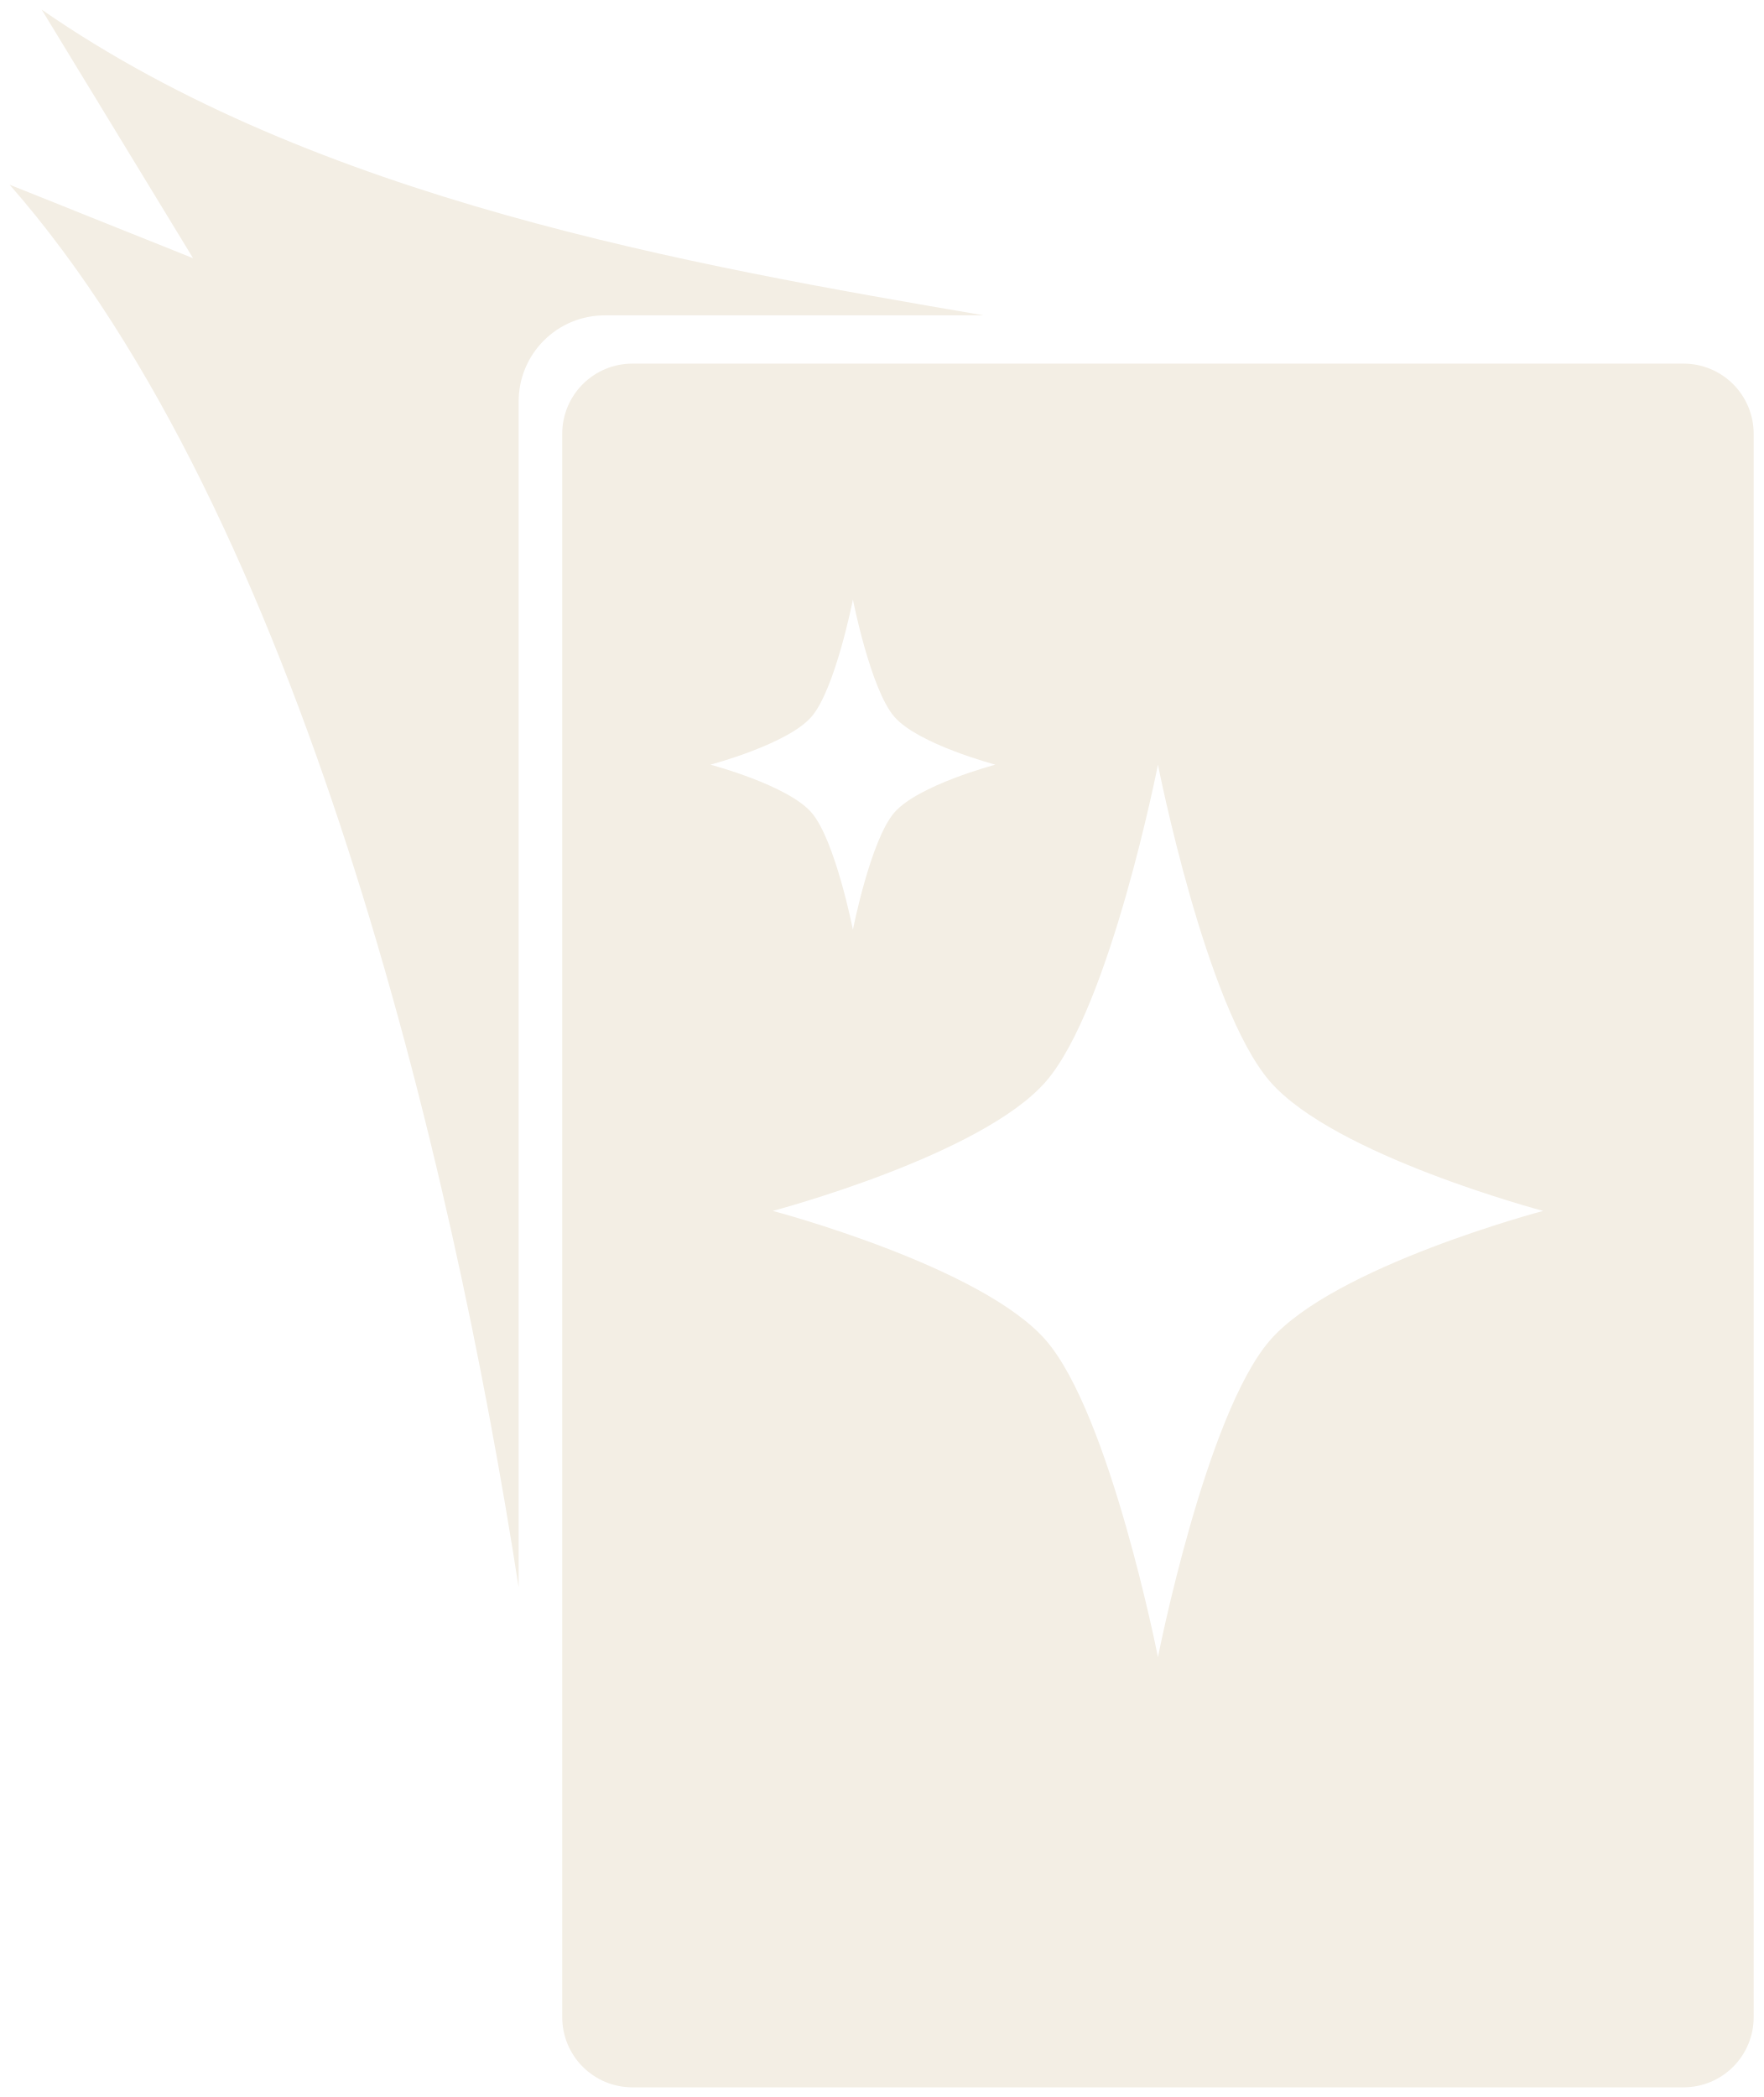
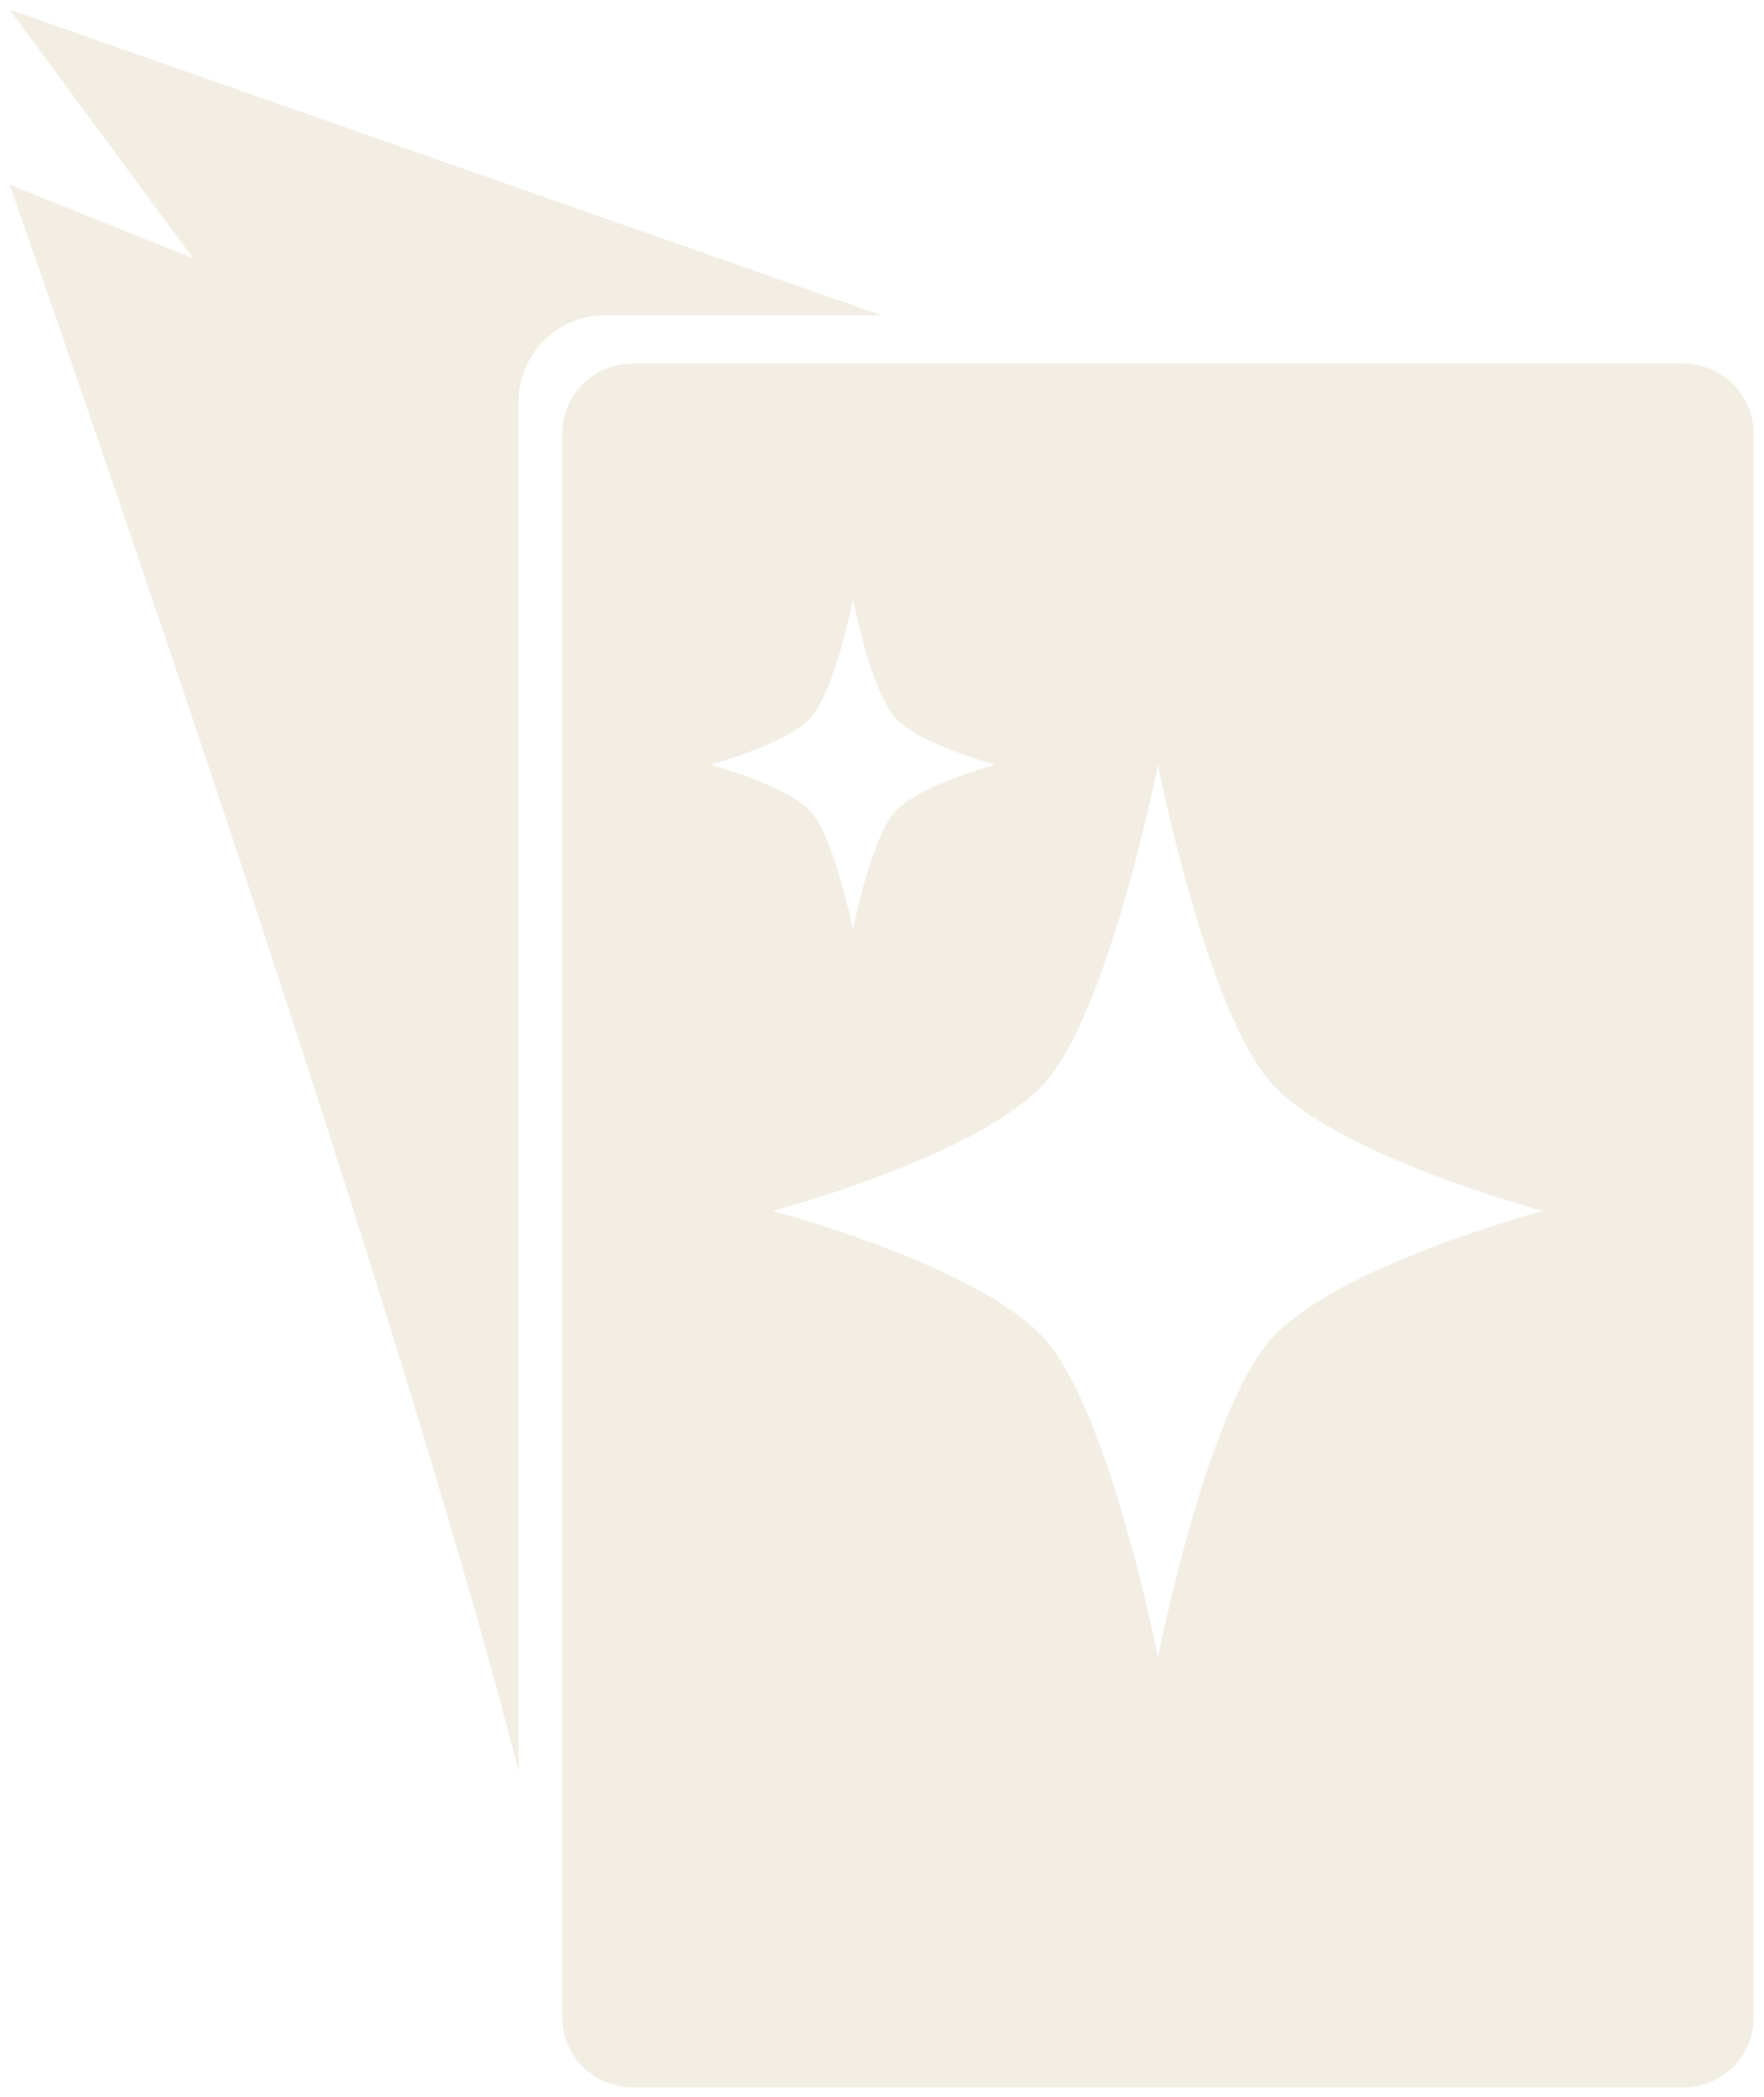
<svg xmlns="http://www.w3.org/2000/svg" viewBox="94.06 284.20 366.28 435.60">
-   <path d="M96.062,322.571c60.262,68.72 91.828,201.843 105.735,291.363l-0,-246.368c0,-4.737 1.882,-9.279 5.231,-12.628c3.349,-3.349 7.892,-5.231 12.628,-5.231l78.772,0c-61.28,-10.482 -138.728,-24.029 -195.708,-63.507l31.442,51.632l-38.101,-15.261Zm114.785,380.65c0,1.898 0.37,3.759 1.071,5.484c0.726,1.788 1.807,3.432 3.198,4.823c2.734,2.734 6.441,4.269 10.307,4.269l218.344,0c3.866,0 7.573,-1.536 10.307,-4.269c2.734,-2.734 4.269,-6.441 4.269,-10.307l-0,-328.915c-0,-3.866 -1.536,-7.573 -4.269,-10.307c-2.734,-2.734 -6.441,-4.269 -10.307,-4.269l-218.344,-0c-3.866,-0 -7.573,1.536 -10.307,4.269c-2.734,2.734 -4.269,6.441 -4.269,10.307l0,323.954c0.007,0.699 0.007,1.344 0,1.933l0,3.028Zm123.748,-260.181c0,0 9.903,50.324 23.239,65.773c13.335,15.449 56.774,26.922 56.774,26.922c0,0 -43.438,11.473 -56.774,26.922c-13.335,15.449 -23.239,65.773 -23.239,65.773c0,0 -9.903,-50.324 -23.239,-65.773c-13.335,-15.449 -56.774,-26.922 -56.774,-26.922c0,0 43.438,-11.473 56.774,-26.922c13.335,-15.449 23.239,-65.773 23.239,-65.773Zm-63.365,-34.29c0,0 3.663,18.616 8.596,24.331c4.933,5.715 21.002,9.959 21.002,9.959c0,0 -16.069,4.244 -21.002,9.959c-4.933,5.715 -8.596,24.331 -8.596,24.331c0,0 -3.663,-18.616 -8.596,-24.331c-4.933,-5.715 -21.002,-9.959 -21.002,-9.959c0,0 16.069,-4.244 21.002,-9.959c4.933,-5.715 8.596,-24.331 8.596,-24.331Z" fill="#F3EEE4" fill-rule="nonzero" />
+   <path d="M96.062,322.571c0,0 78.636,223.361 105.735,329.584l-0,-284.589c0,-9.863 7.996,-17.859 17.859,-17.859l57.546,0l-181.141,-63.507l38.101,51.632l-38.101,-15.261Zm114.785,380.65c0,1.898 0.37,3.759 1.071,5.484c0.726,1.788 1.807,3.432 3.198,4.823c2.734,2.734 6.441,4.269 10.307,4.269l218.344,0c3.866,0 7.573,-1.536 10.307,-4.269c2.734,-2.734 4.269,-6.441 4.269,-10.307l-0,-328.915c-0,-3.866 -1.536,-7.573 -4.269,-10.307c-2.734,-2.734 -6.441,-4.269 -10.307,-4.269l-218.344,-0c-3.866,-0 -7.573,1.536 -10.307,4.269c-2.734,2.734 -4.269,6.441 -4.269,10.307l0,328.915Zm60.384,-294.471c0,0 3.663,18.616 8.596,24.331c4.933,5.715 21.002,9.959 21.002,9.959c0,0 -16.069,4.244 -21.002,9.959c-4.933,5.715 -8.596,24.331 -8.596,24.331c0,0 -3.663,-18.616 -8.596,-24.331c-4.933,-5.715 -21.002,-9.959 -21.002,-9.959c0,0 16.069,-4.244 21.002,-9.959c4.933,-5.715 8.596,-24.331 8.596,-24.331Zm63.365,34.29c0,0 9.903,50.324 23.239,65.773c13.335,15.449 56.774,26.922 56.774,26.922c0,0 -43.438,11.473 -56.774,26.922c-13.335,15.449 -23.239,65.773 -23.239,65.773c0,0 -9.903,-50.324 -23.239,-65.773c-13.335,-15.449 -56.774,-26.922 -56.774,-26.922c0,0 43.438,-11.473 56.774,-26.922c13.335,-15.449 23.239,-65.773 23.239,-65.773Z" fill="#F3EEE4" fill-rule="nonzero" />
</svg>
